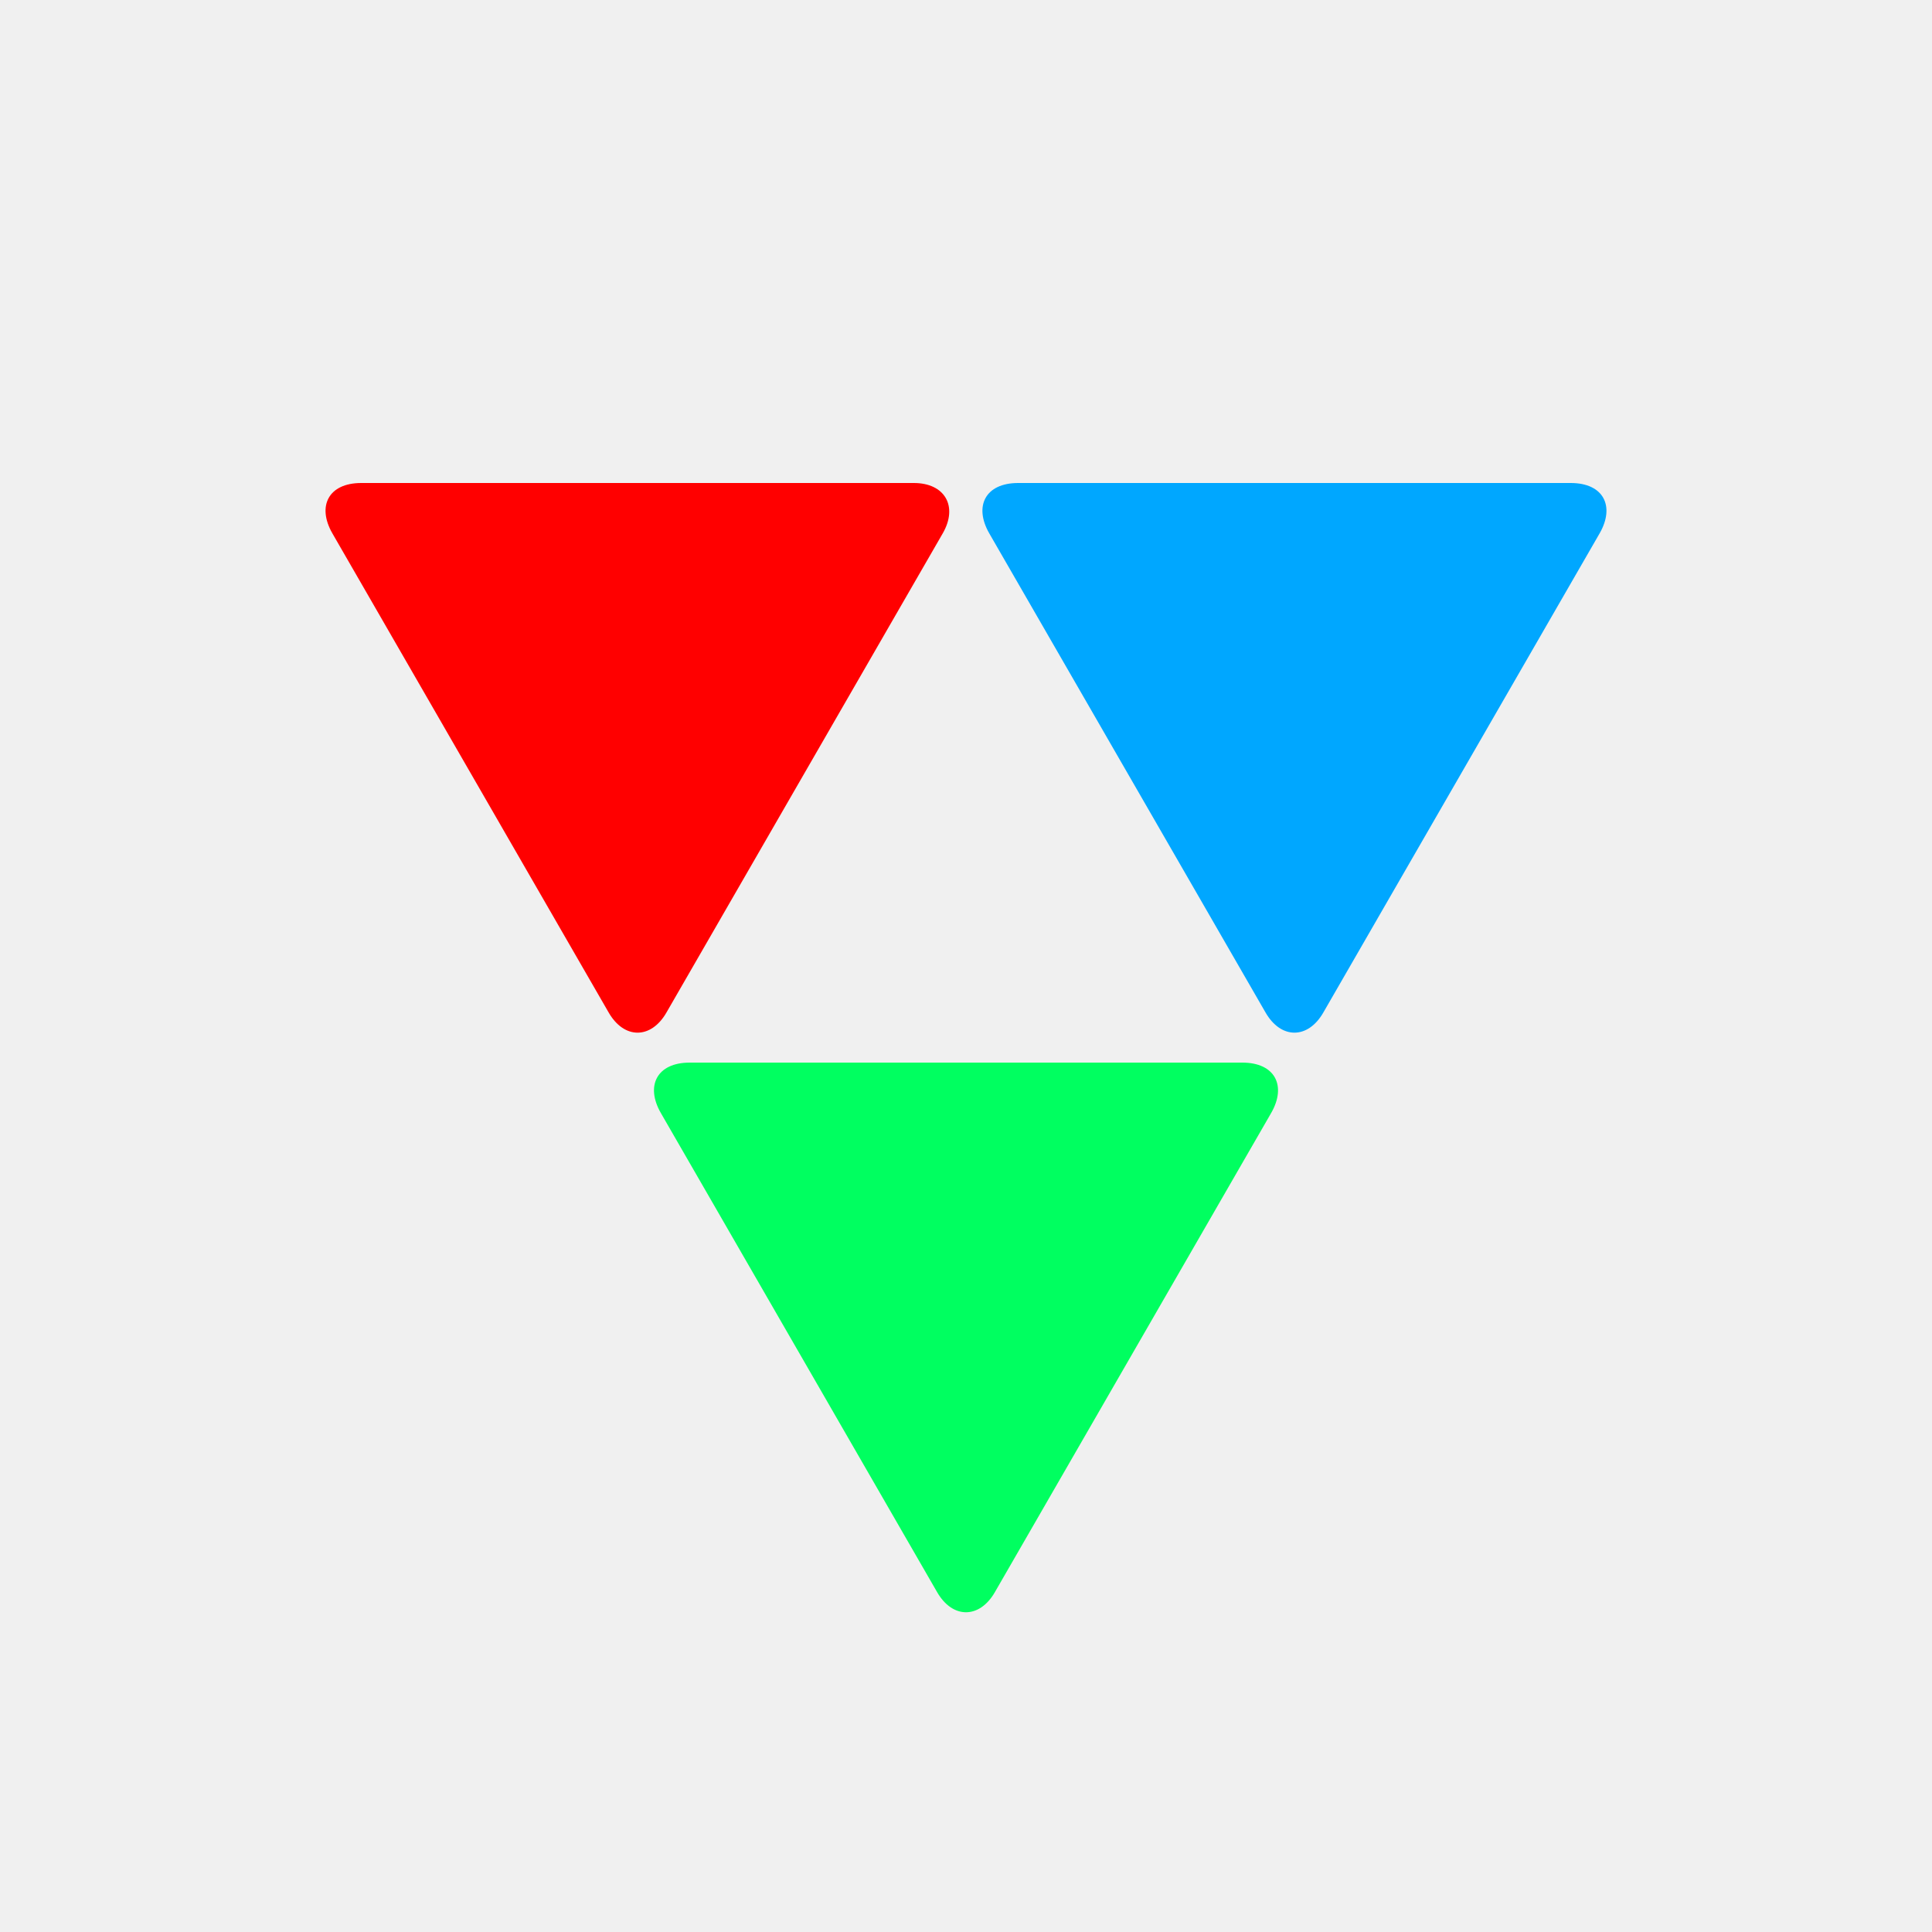
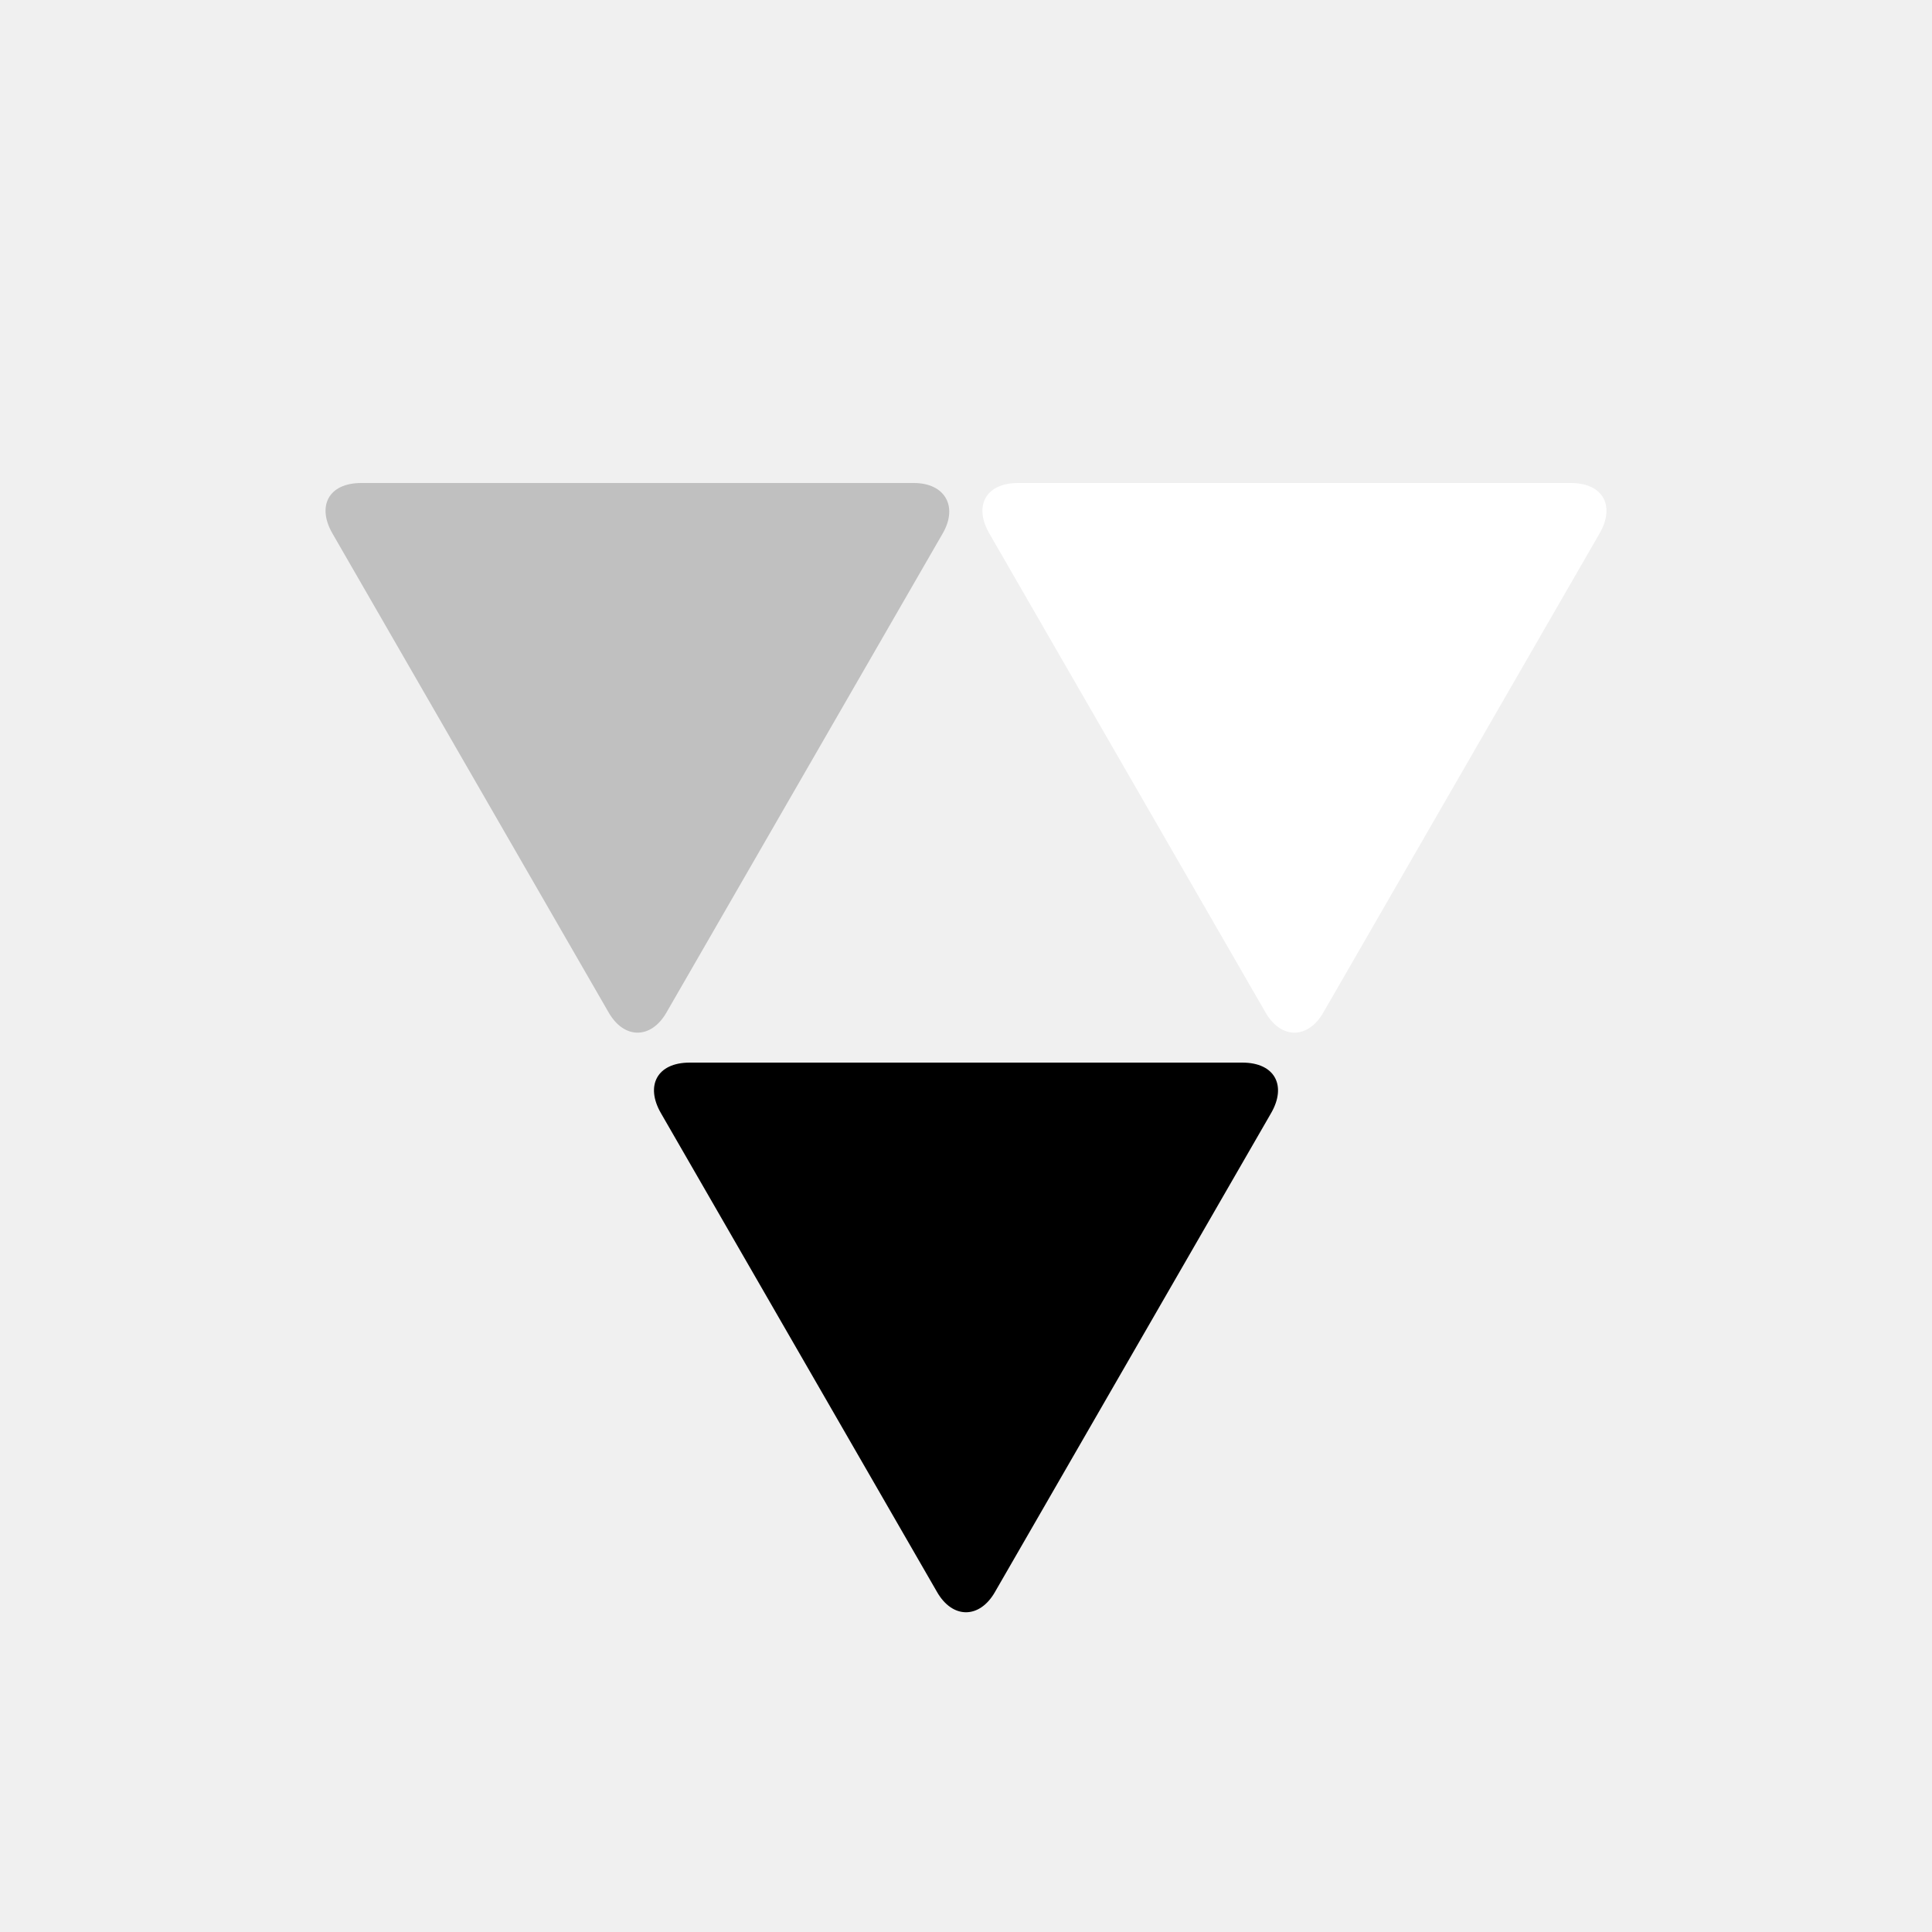
- <svg xmlns="http://www.w3.org/2000/svg" width="50px" height="50px" viewBox="0 0 100 100" preserveAspectRatio="xMidYMid" class="uil-triangle">
+ <svg xmlns="http://www.w3.org/2000/svg" width="120px" height="120px" viewBox="0 0 100 100" preserveAspectRatio="xMidYMid" class="uil-triangle">
  <rect x="0" y="0" width="100" height="100" fill="none" class="bk" />
-   <path d="M34.5,52.4c-0.8,1.4-2.2,1.4-3,0L17.2,27.6C16.4,26.2,17,25,18.7,25h28.6c1.6,0,2.3,1.2,1.5,2.6L34.5,52.4z" fill="#ff0000">
+   <path d="M34.5,52.4c-0.8,1.4-2.2,1.4-3,0L17.2,27.6C16.4,26.2,17,25,18.7,25h28.6c1.6,0,2.3,1.2,1.5,2.6L34.5,52.4z" fill="#c0c0c0">
    <animateTransform attributeName="transform" type="rotate" from="0 33 35" to="120 33 35" repeatCount="indefinite" dur="1s" />
  </path>
-   <path d="M68.5,52.4c-0.8,1.4-2.2,1.4-3,0L51.2,27.6C50.4,26.2,51,25,52.7,25h28.6c1.7,0,2.3,1.2,1.5,2.6L68.5,52.4z" fill="#00a7ff">
+   <path d="M68.5,52.4c-0.8,1.4-2.2,1.4-3,0L51.2,27.6C50.4,26.2,51,25,52.7,25h28.6c1.7,0,2.3,1.2,1.5,2.6L68.5,52.4z" fill="#ffffff">
    <animateTransform attributeName="transform" type="rotate" from="0 67 35" to="120 67 35" repeatCount="indefinite" dur="1s" />
  </path>
-   <path d="M51.5,82.4c-0.8,1.4-2.2,1.4-3,0L34.2,57.6C33.4,56.2,34,55,35.7,55h28.6c1.7,0,2.3,1.2,1.5,2.6L51.5,82.4z" fill="#00ff60">
+   <path d="M51.5,82.4c-0.8,1.4-2.2,1.4-3,0L34.2,57.6C33.4,56.2,34,55,35.7,55h28.6c1.7,0,2.3,1.2,1.5,2.6L51.5,82.4z" fill="#000000">
    <animateTransform attributeName="transform" type="rotate" from="0 50 65" to="120 50 65" repeatCount="indefinite" dur="1s" />
  </path>
</svg>
